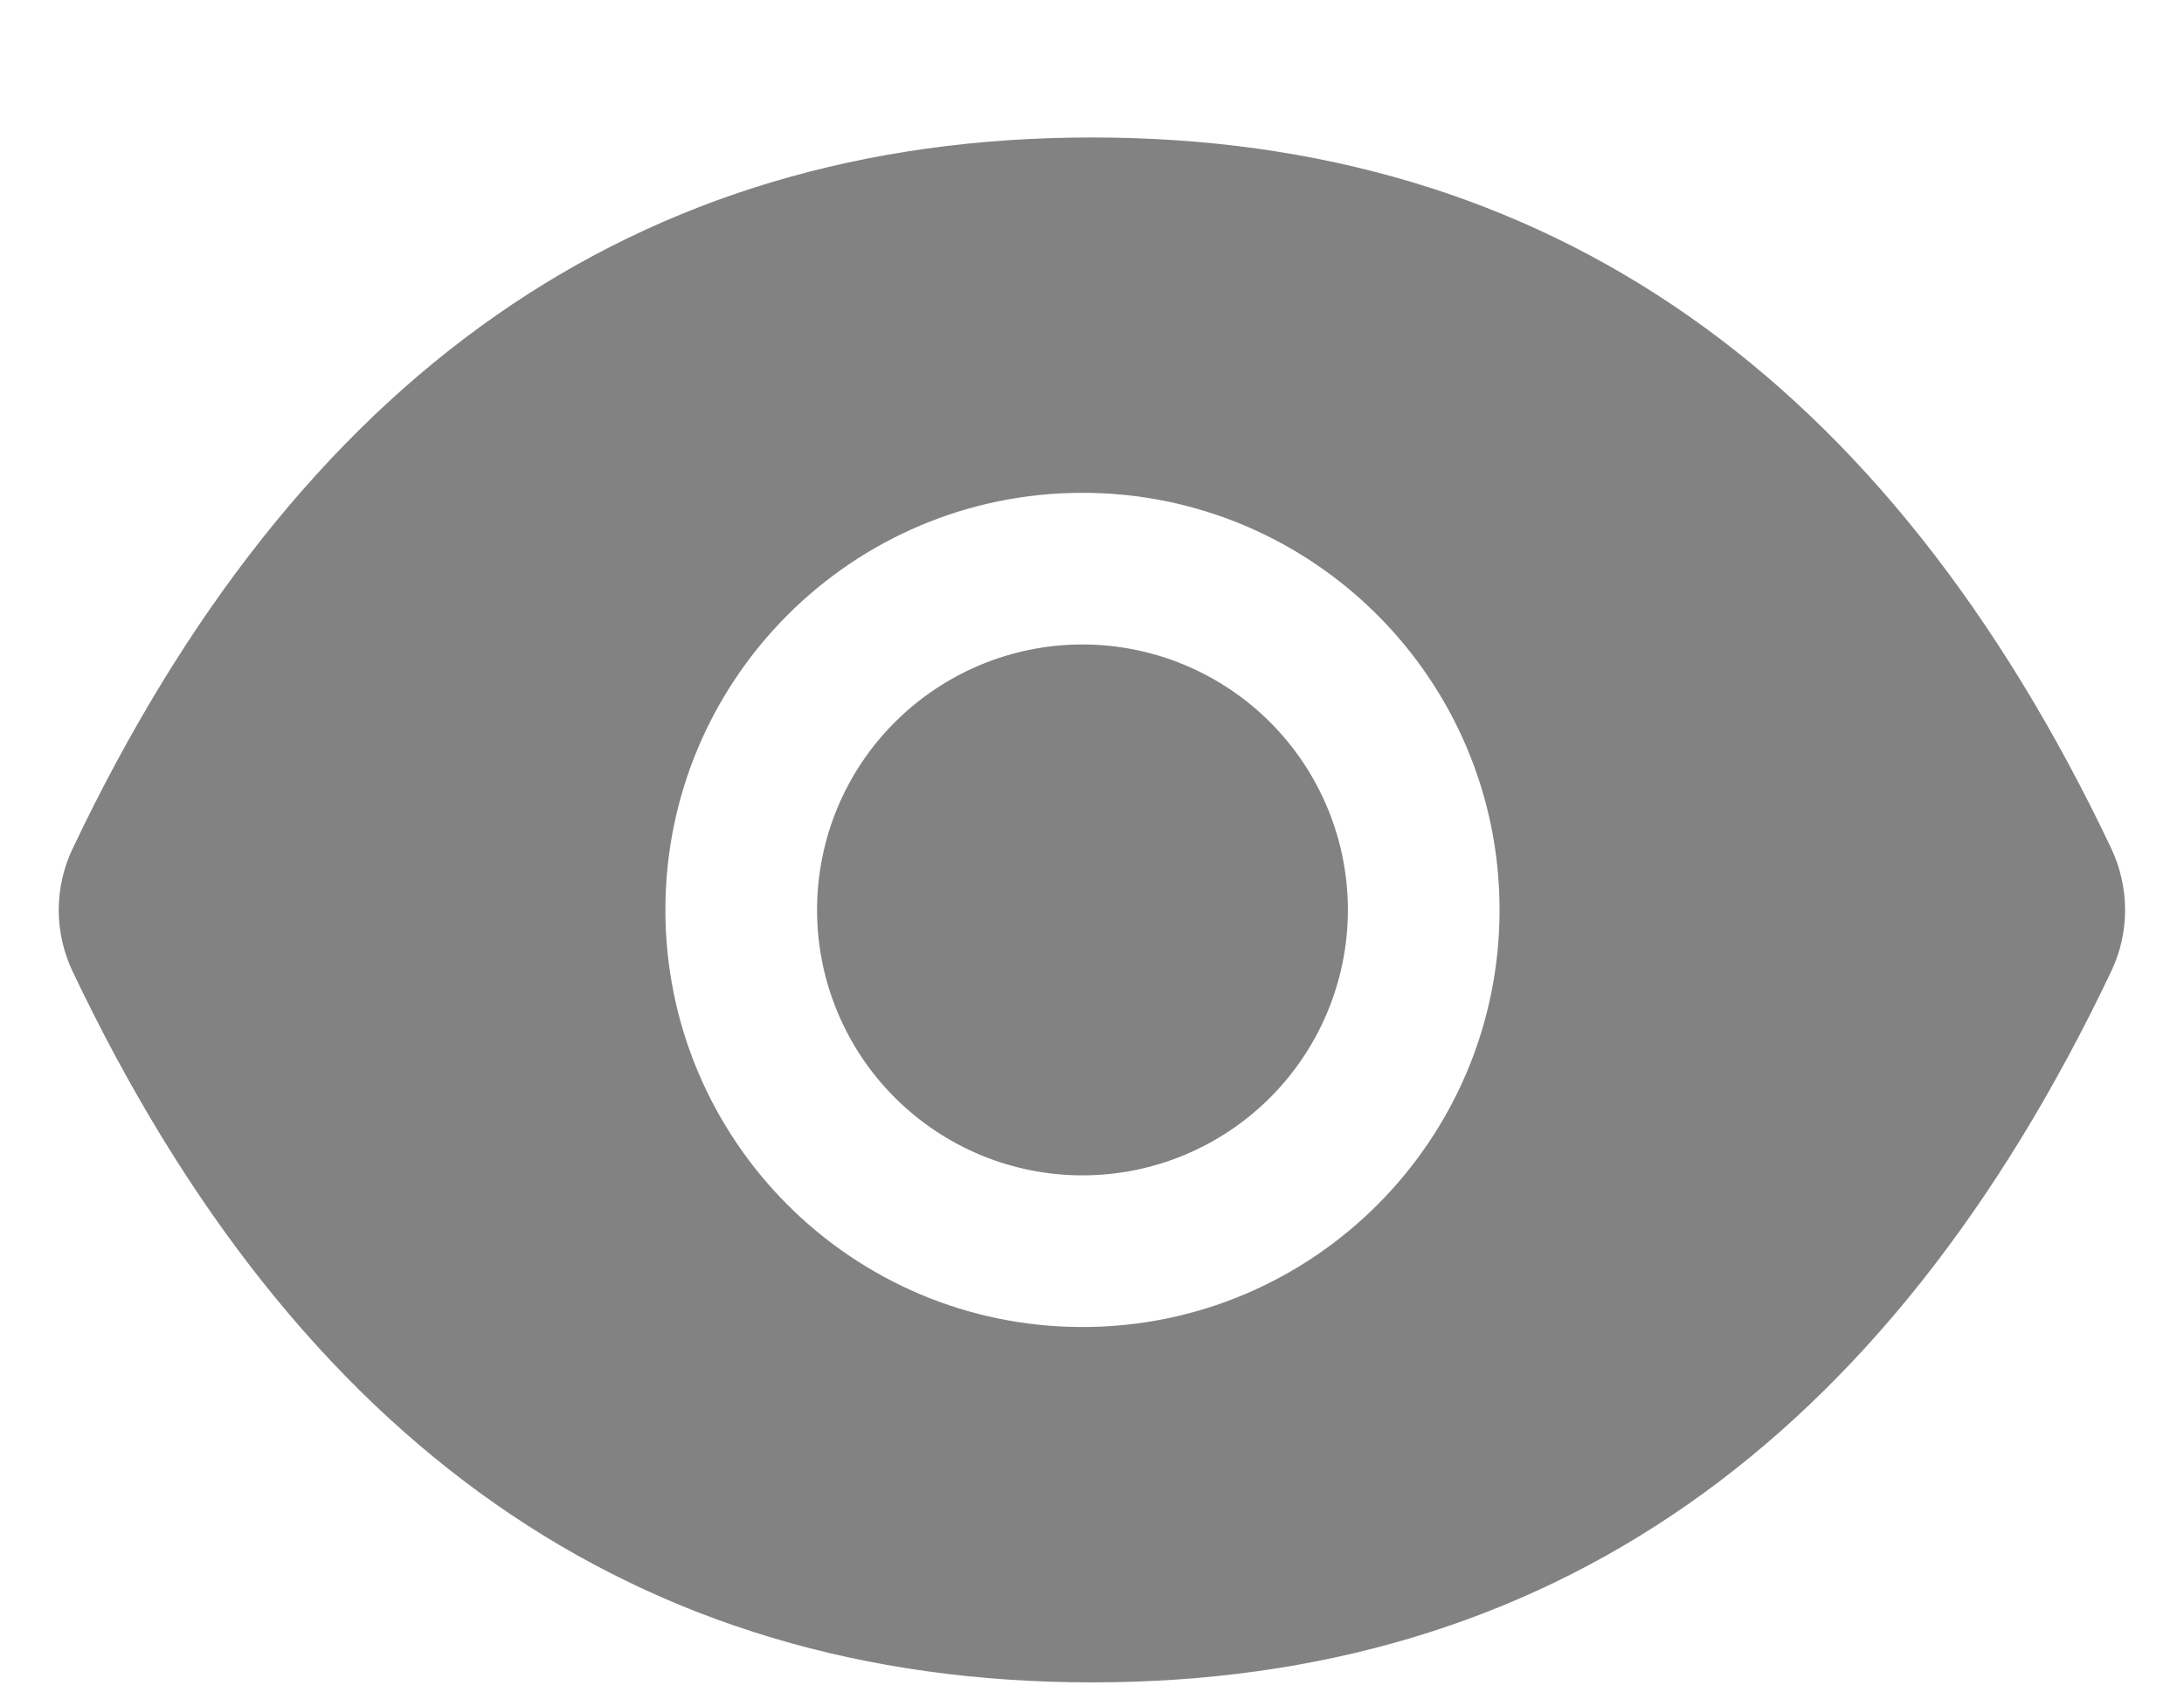
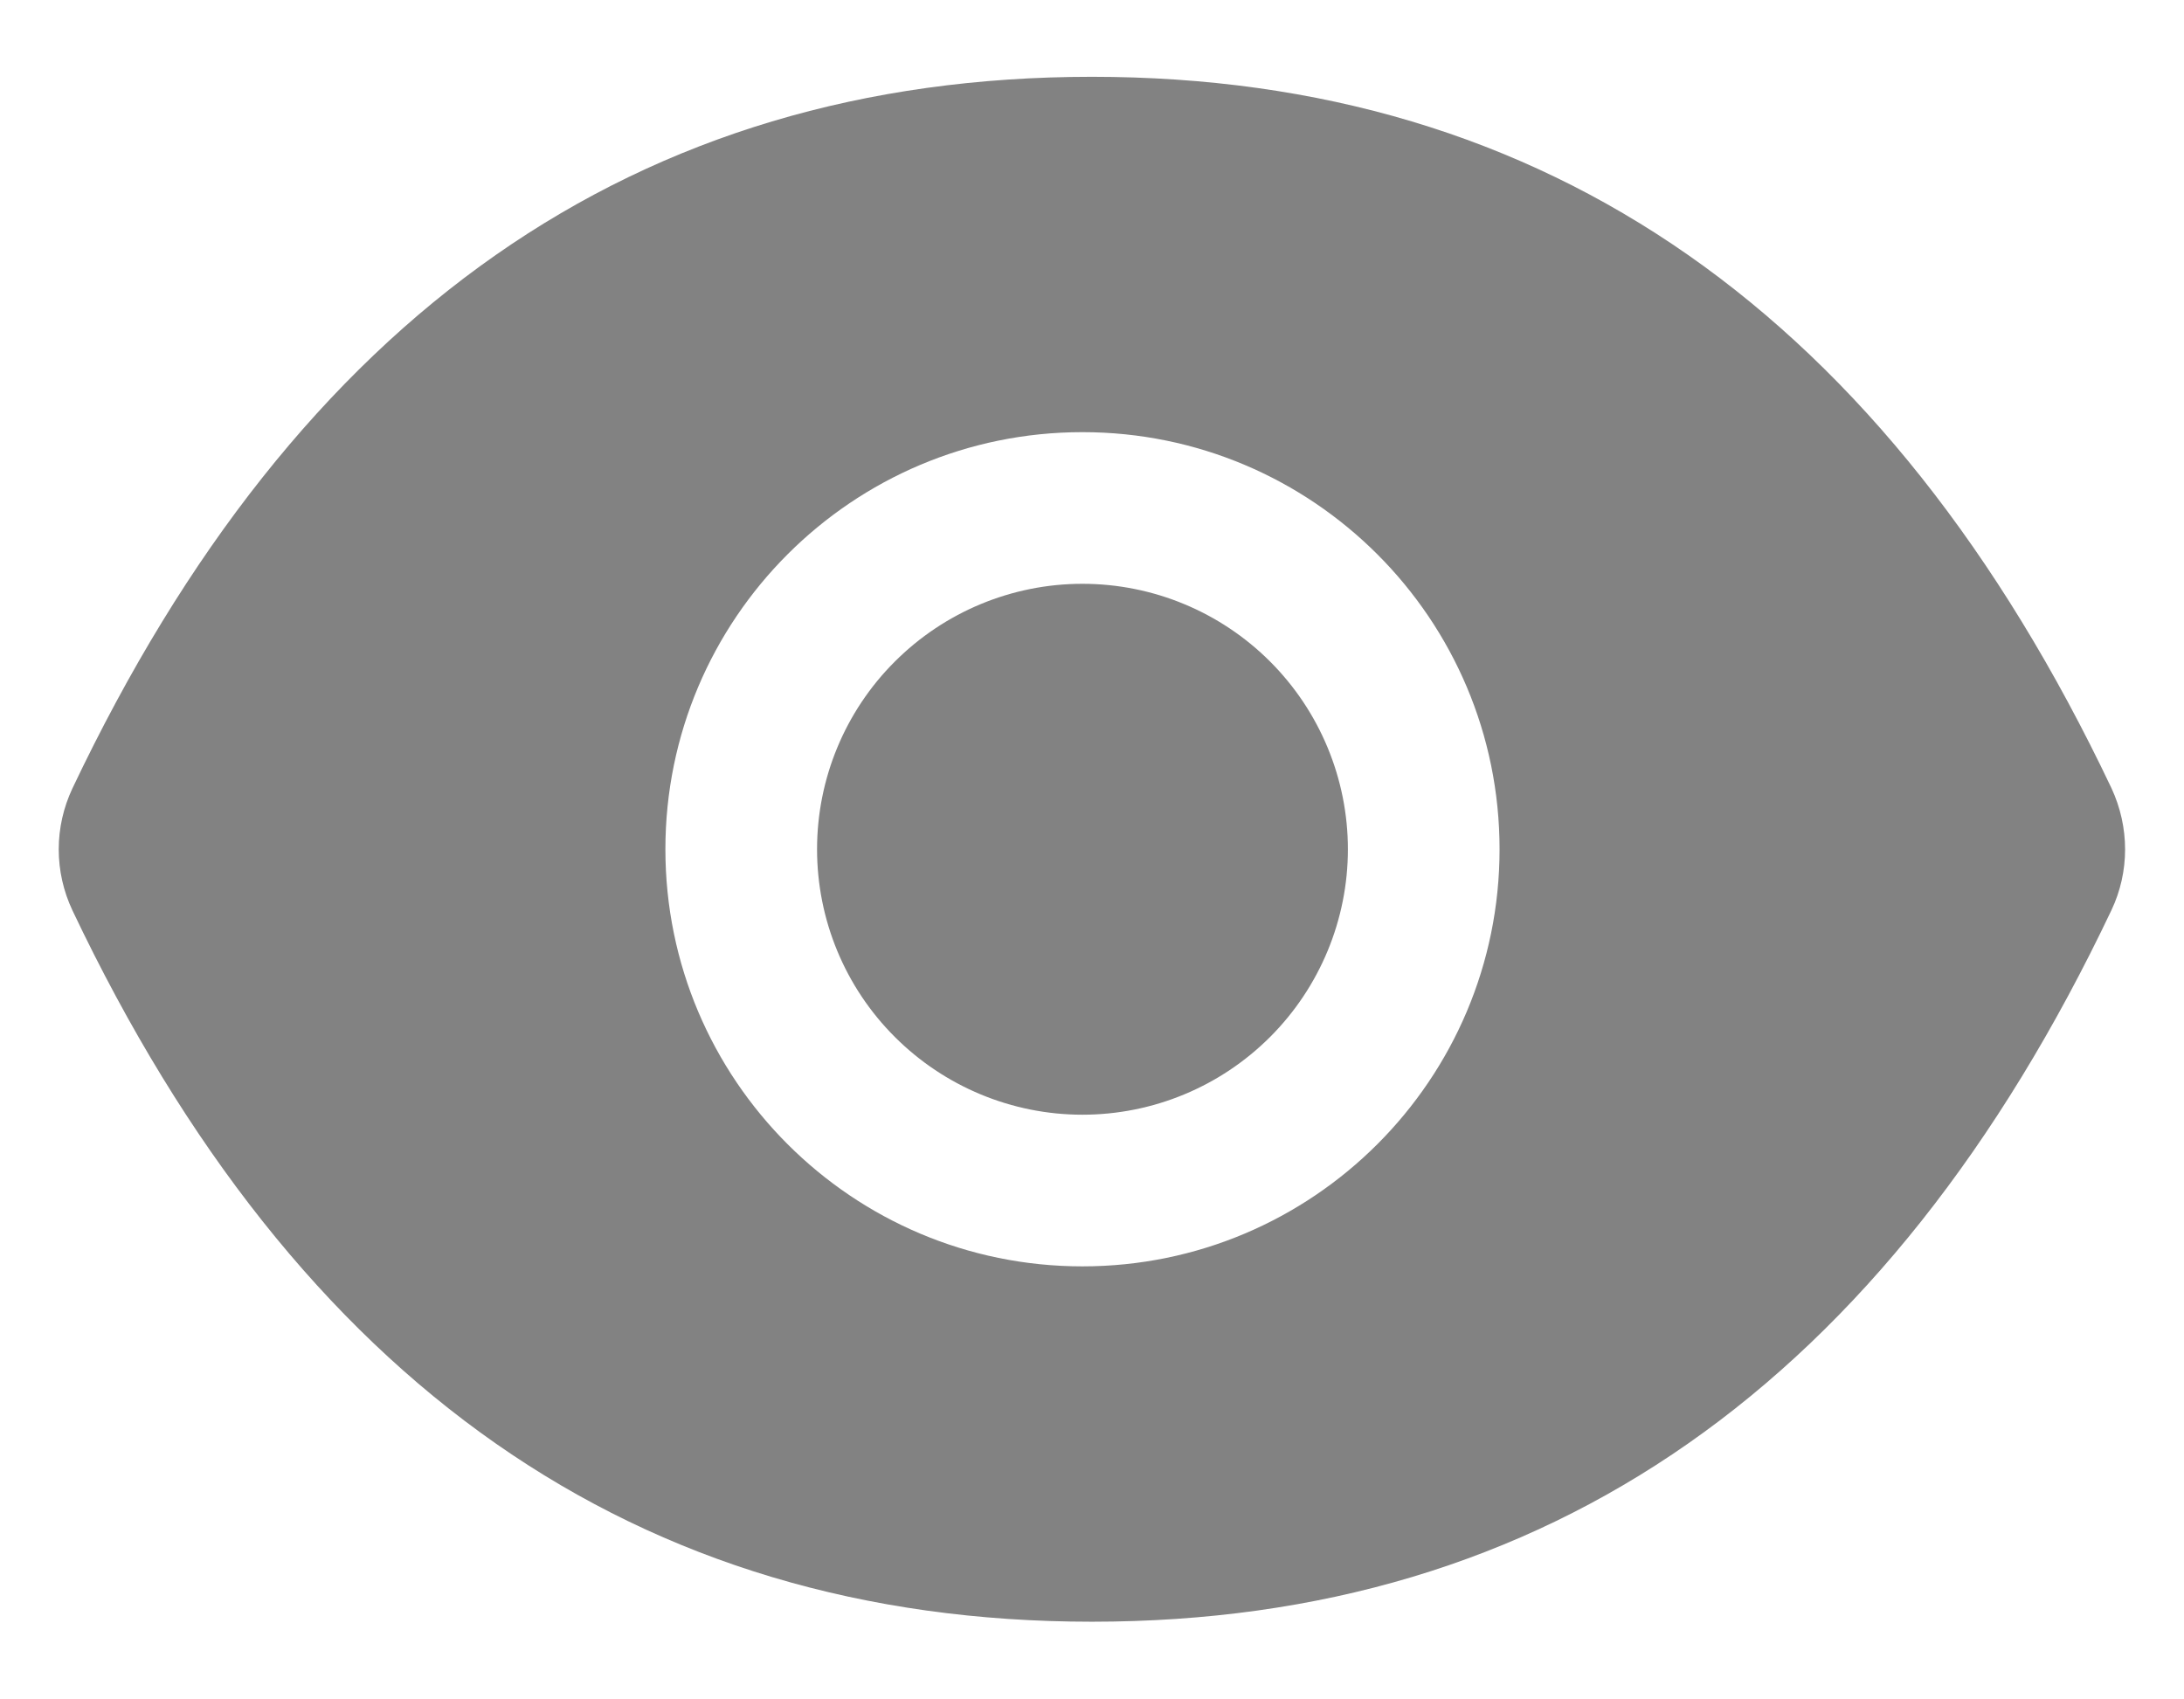
- <svg xmlns="http://www.w3.org/2000/svg" width="18" height="14" viewBox="0 0 18 13" fill="none">
+ <svg xmlns="http://www.w3.org/2000/svg" width="18" height="14" viewBox="0 0 18 14" fill="none">
  <path d="M6.734 7C6.734 7.58 6.964 8.137 7.375 8.547C7.785 8.957 8.341 9.188 8.921 9.188C9.502 9.188 10.058 8.957 10.468 8.547C10.878 8.137 11.109 7.58 11.109 7C11.109 6.42 10.878 5.863 10.468 5.453C10.058 5.043 9.502 4.812 8.921 4.812C8.341 4.812 7.785 5.043 7.375 5.453C6.964 5.863 6.734 6.42 6.734 7ZM17.402 6.496C15.55 2.596 12.752 0.633 8.999 0.633C5.246 0.633 2.449 2.596 0.597 6.498C0.523 6.655 0.484 6.827 0.484 7.001C0.484 7.175 0.523 7.347 0.597 7.504C2.449 11.404 5.248 13.367 8.999 13.367C12.753 13.367 15.55 11.404 17.402 7.502C17.552 7.186 17.552 6.818 17.402 6.496ZM8.921 10.438C7.023 10.438 5.484 8.898 5.484 7C5.484 5.102 7.023 3.562 8.921 3.562C10.82 3.562 12.359 5.102 12.359 7C12.359 8.898 10.82 10.438 8.921 10.438Z" fill="#828282" />
</svg>
